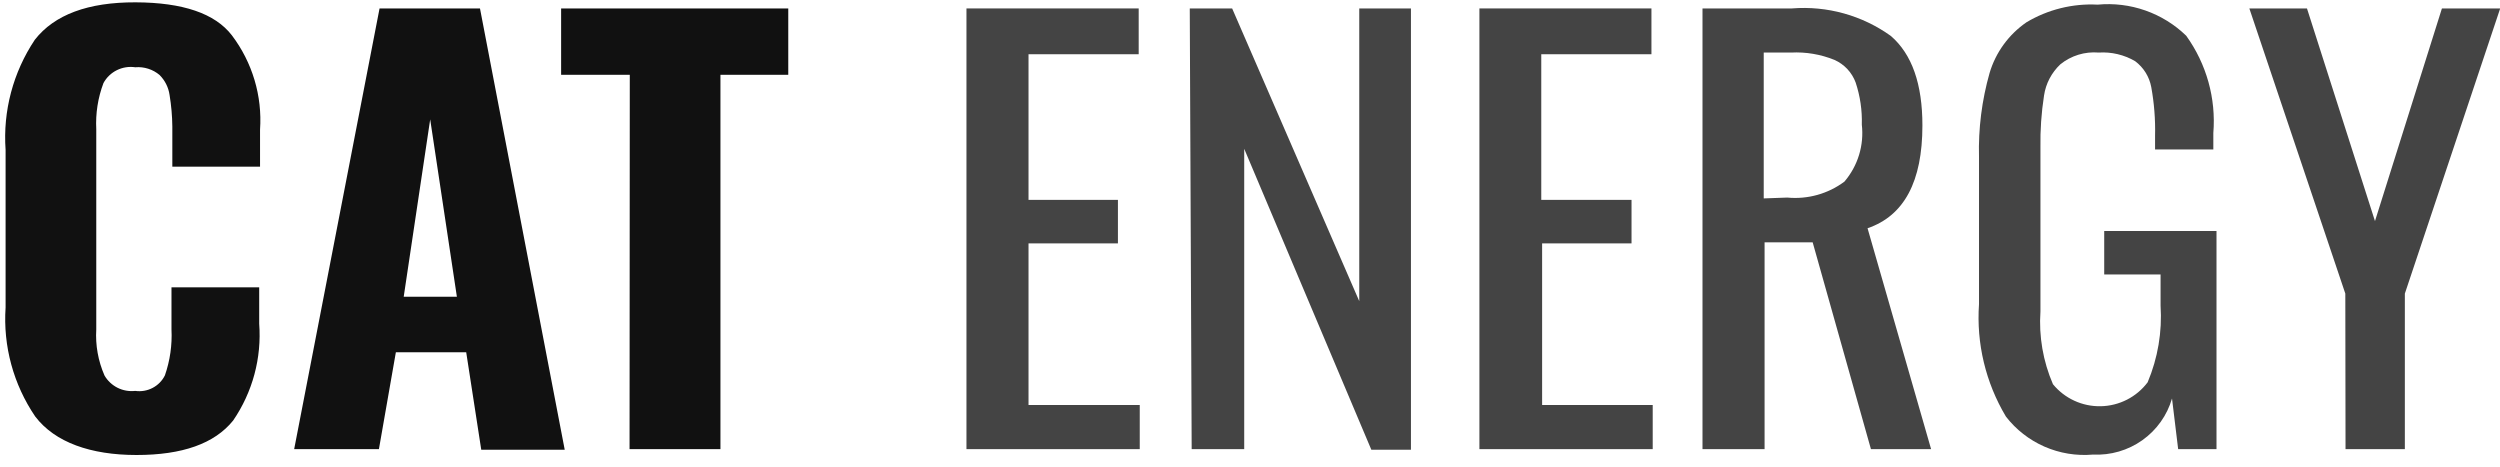
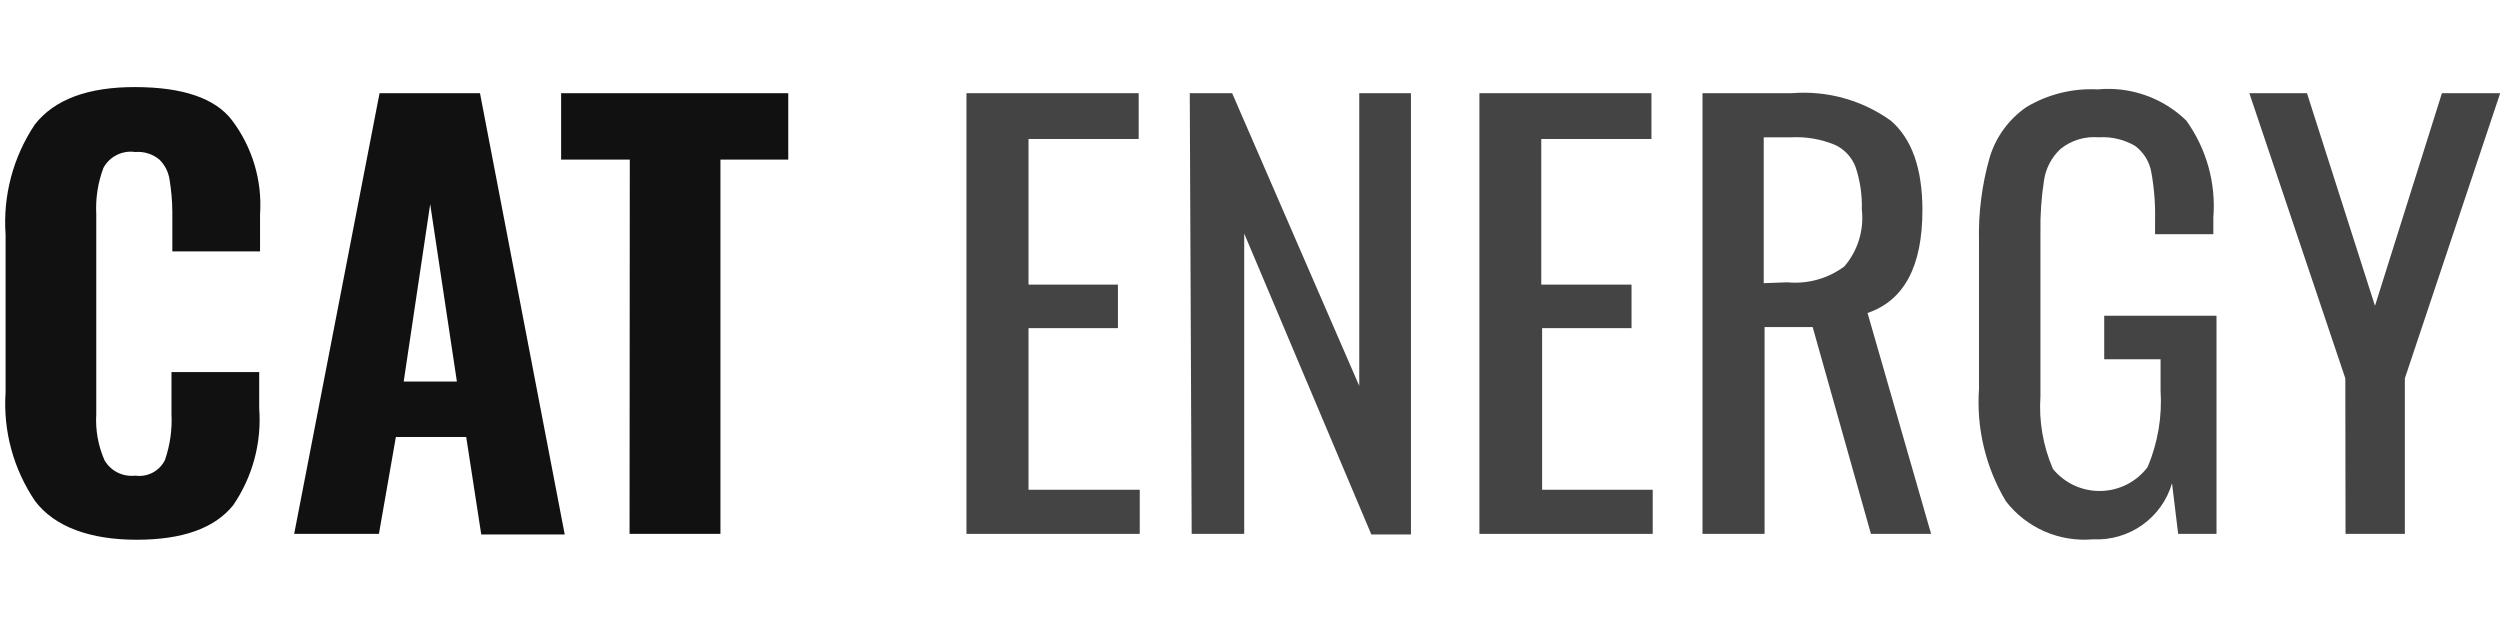
- <svg xmlns="http://www.w3.org/2000/svg" width="118" height="22" viewBox="0 0 118 22" fill="none">
+ <svg xmlns="http://www.w3.org/2000/svg" width="118" height="30" viewBox="0 0 118 22" fill="none">
  <path d="M1.664 19.661C0.634 18.147 0.141 16.336 0.264 14.513V7.073C0.134 5.237 0.619 3.41 1.644 1.876C2.571 0.692 4.154 0.104 6.394 0.11C8.634 0.117 10.151 0.636 10.944 1.667C11.912 2.946 12.384 4.526 12.274 6.121V7.867H8.134V5.972C8.129 5.474 8.085 4.977 8.004 4.485C7.954 4.128 7.789 3.798 7.534 3.542C7.377 3.408 7.194 3.307 6.996 3.244C6.799 3.181 6.591 3.157 6.384 3.175C6.087 3.131 5.784 3.179 5.516 3.312C5.247 3.445 5.027 3.657 4.884 3.919C4.621 4.616 4.506 5.359 4.544 6.101V15.545C4.499 16.292 4.632 17.04 4.934 17.727C5.078 17.974 5.293 18.175 5.55 18.304C5.808 18.432 6.098 18.483 6.384 18.451C6.666 18.49 6.953 18.441 7.204 18.309C7.456 18.177 7.659 17.97 7.784 17.717C8.026 17.019 8.131 16.282 8.094 15.545V13.561H12.234V15.277C12.356 16.895 11.923 18.507 11.004 19.849C10.124 20.941 8.604 21.476 6.444 21.476C4.284 21.476 2.594 20.881 1.664 19.661Z" fill="#111111" />
  <path d="M17.915 0.398H22.655L26.655 21.228H22.715L22.005 16.626H18.685L17.885 21.199H13.885L17.915 0.398ZM21.565 14.007L20.305 5.635L19.055 14.007H21.565Z" fill="#111111" />
  <path d="M29.726 3.532H26.485V0.398H37.206V3.532H34.005V21.199H29.715L29.726 3.532Z" fill="#111111" />
  <path d="M45.617 0.398H53.746V2.56H48.546V9.434H52.766V11.488H48.546V19.116H53.796V21.199H45.617V0.398Z" fill="#444444" />
  <path d="M56.157 0.398H58.157L64.157 14.215V0.398H66.597V21.228H64.727L58.727 7.024V21.199H56.247L56.157 0.398Z" fill="#444444" />
  <path d="M69.828 0.398H77.948V2.56H72.748V9.434H77.008V11.488H72.788V19.116H78.008V21.199H69.828V0.398Z" fill="#444444" />
  <path d="M80.358 0.398H84.578C86.241 0.265 87.897 0.726 89.248 1.697C90.248 2.56 90.738 3.969 90.738 5.923C90.738 8.568 89.875 10.185 88.148 10.773L91.148 21.199H88.308L85.558 11.438H83.288V21.199H80.358V0.398ZM84.358 9.325C85.322 9.418 86.285 9.149 87.058 8.571C87.372 8.202 87.607 7.774 87.748 7.311C87.889 6.849 87.933 6.363 87.878 5.883C87.898 5.21 87.8 4.539 87.588 3.899C87.502 3.663 87.369 3.447 87.198 3.263C87.026 3.079 86.819 2.931 86.588 2.828C85.939 2.564 85.239 2.445 84.538 2.481H83.248V9.365L84.358 9.325Z" fill="#444444" />
  <path d="M94.679 19.661C93.723 18.061 93.28 16.21 93.409 14.354V7.411C93.374 6.071 93.543 4.733 93.909 3.443C94.198 2.473 94.811 1.63 95.649 1.052C96.66 0.448 97.83 0.158 99.009 0.219C99.771 0.147 100.54 0.241 101.262 0.495C101.984 0.749 102.642 1.155 103.189 1.687C104.148 3.02 104.602 4.647 104.469 6.28V7.054H101.719V6.409C101.738 5.638 101.677 4.867 101.539 4.108C101.448 3.621 101.177 3.186 100.779 2.888C100.26 2.584 99.66 2.442 99.059 2.481C98.406 2.425 97.756 2.625 97.249 3.036C96.834 3.427 96.563 3.943 96.479 4.504C96.352 5.321 96.295 6.148 96.309 6.974V14.701C96.229 15.876 96.432 17.052 96.899 18.134C97.17 18.466 97.515 18.733 97.906 18.913C98.297 19.094 98.725 19.183 99.156 19.174C99.587 19.166 100.011 19.059 100.394 18.864C100.778 18.668 101.111 18.387 101.369 18.044C101.851 16.9 102.059 15.661 101.979 14.424V12.956H99.319V10.902H104.619V21.199H102.809L102.519 18.808C102.29 19.602 101.796 20.296 101.119 20.777C100.442 21.258 99.621 21.497 98.789 21.456C98.007 21.525 97.22 21.396 96.501 21.082C95.783 20.768 95.156 20.279 94.679 19.661Z" fill="#444444" />
  <path d="M110.699 13.858L106.169 0.398H108.889L112.099 10.436L115.259 0.398H118.009L113.509 13.858V21.199H110.709L110.699 13.858Z" fill="#444444" />
</svg>
